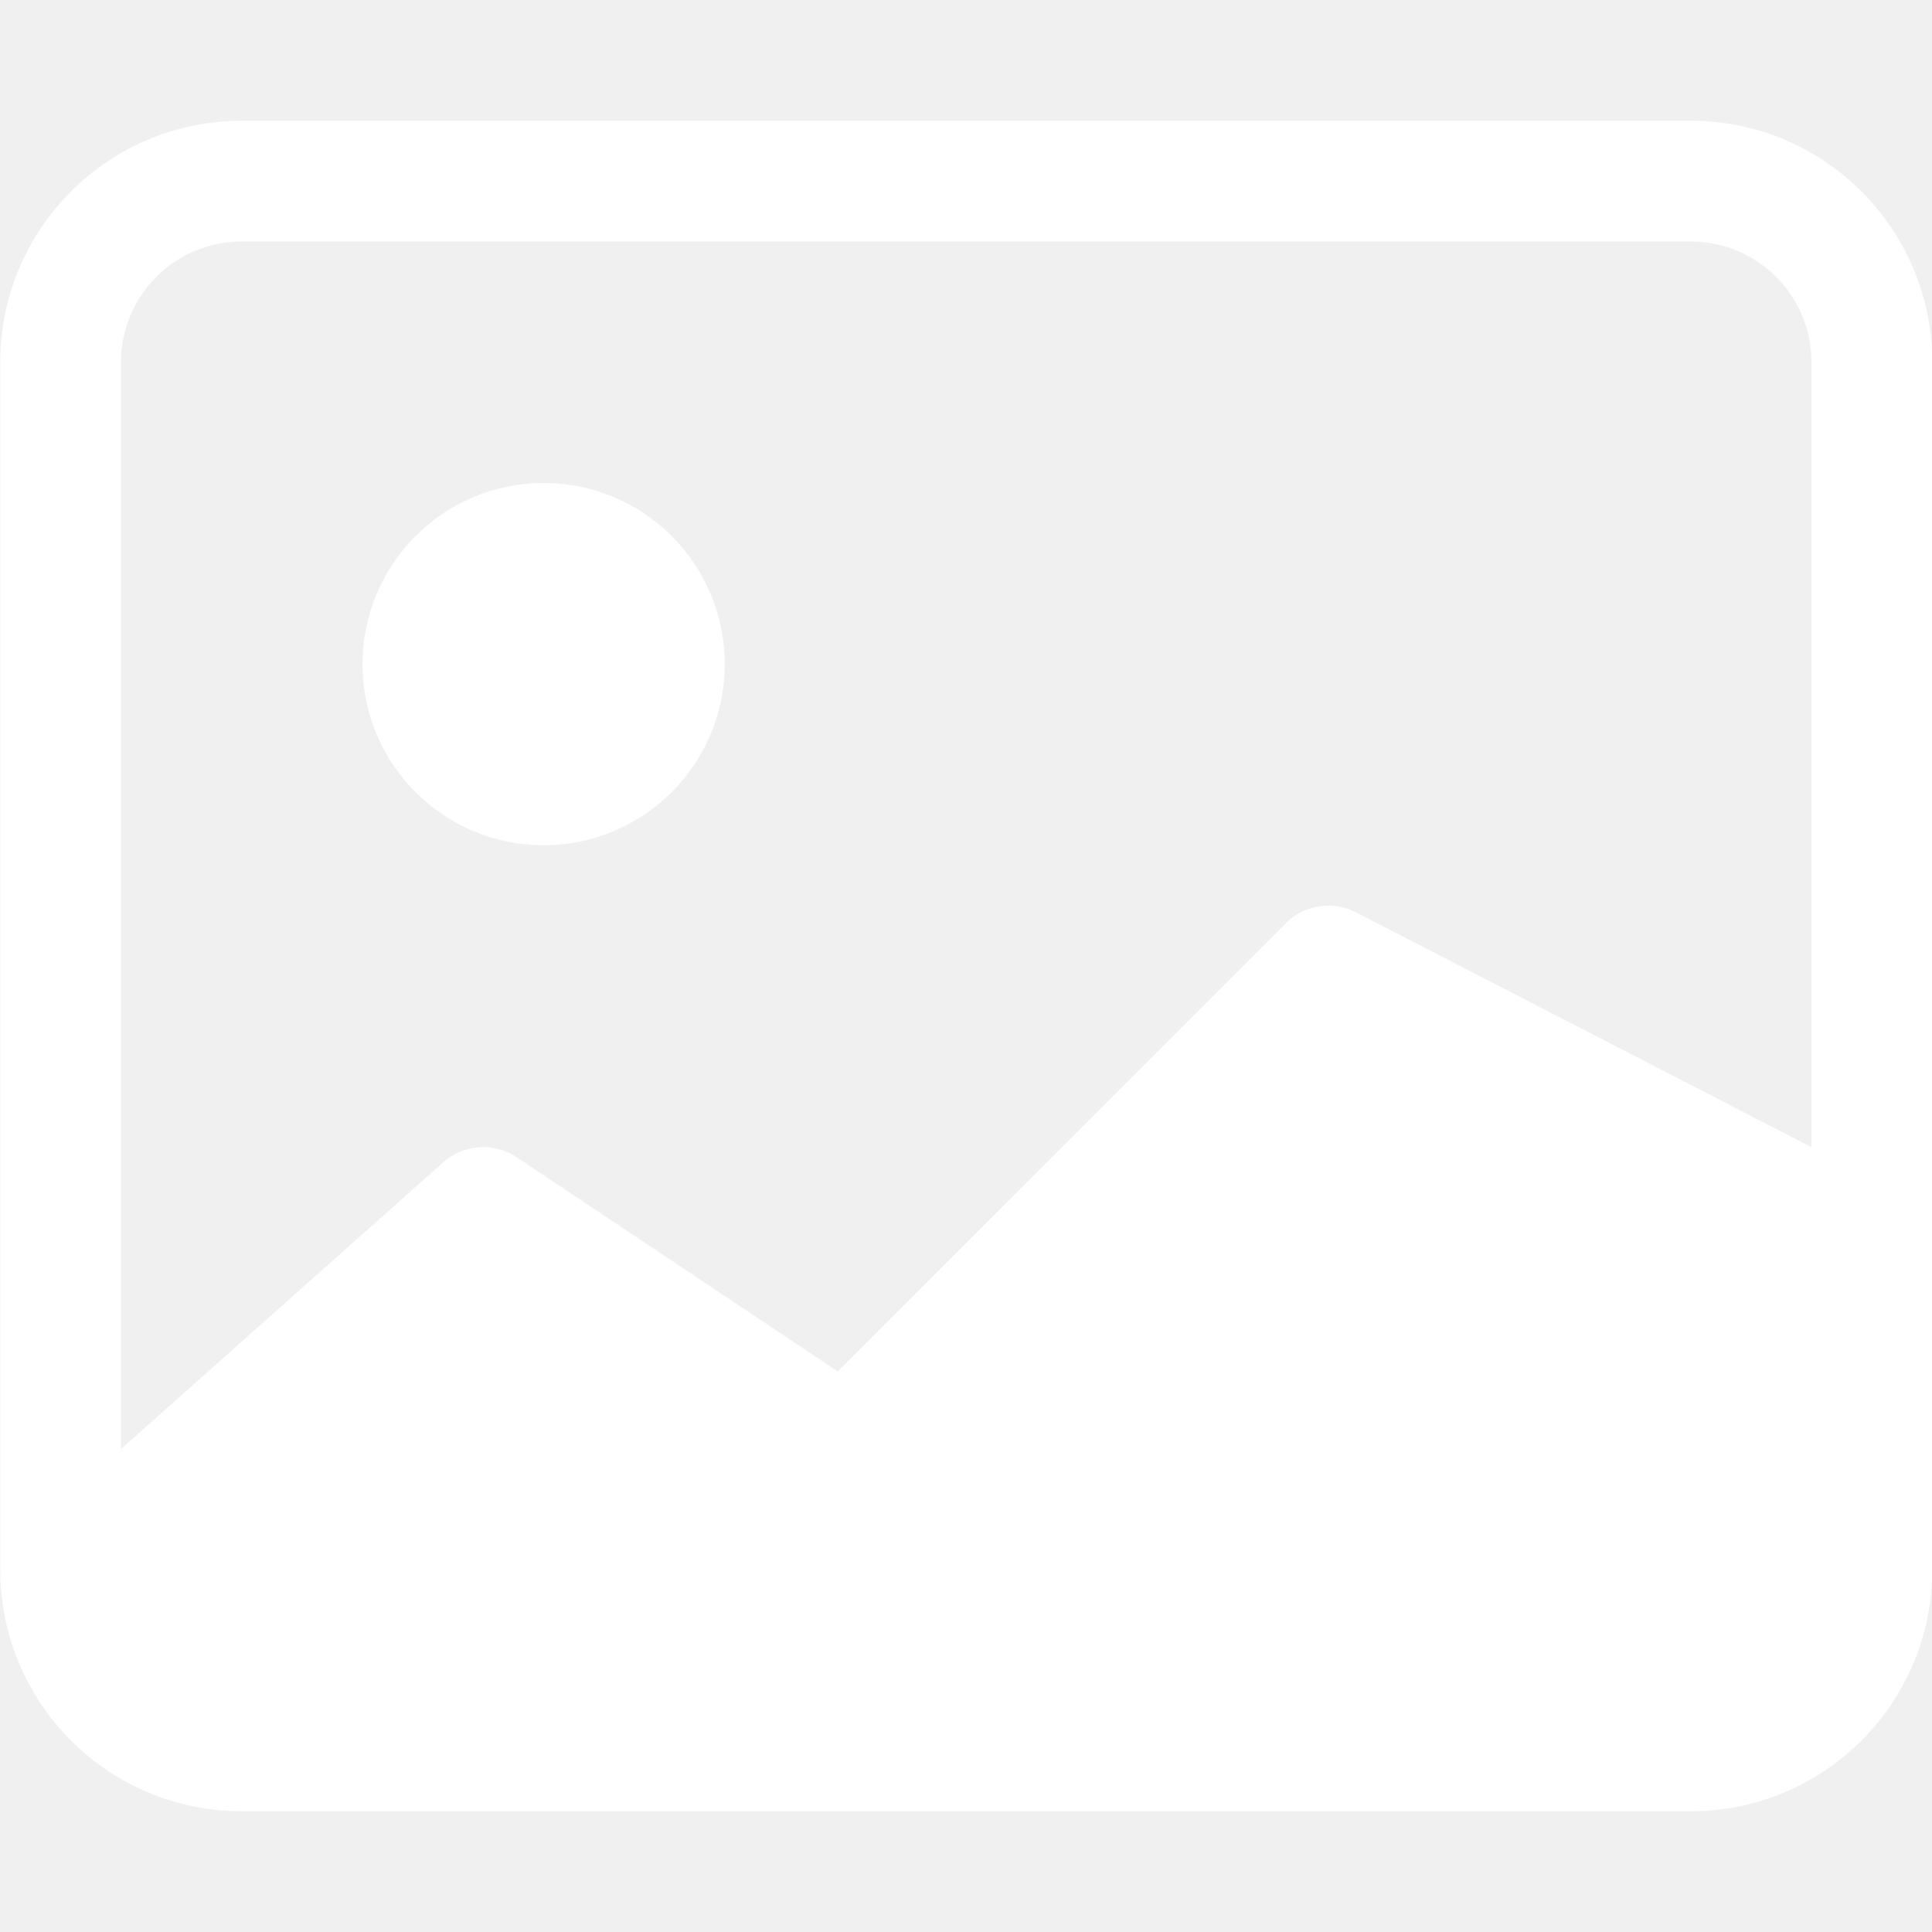
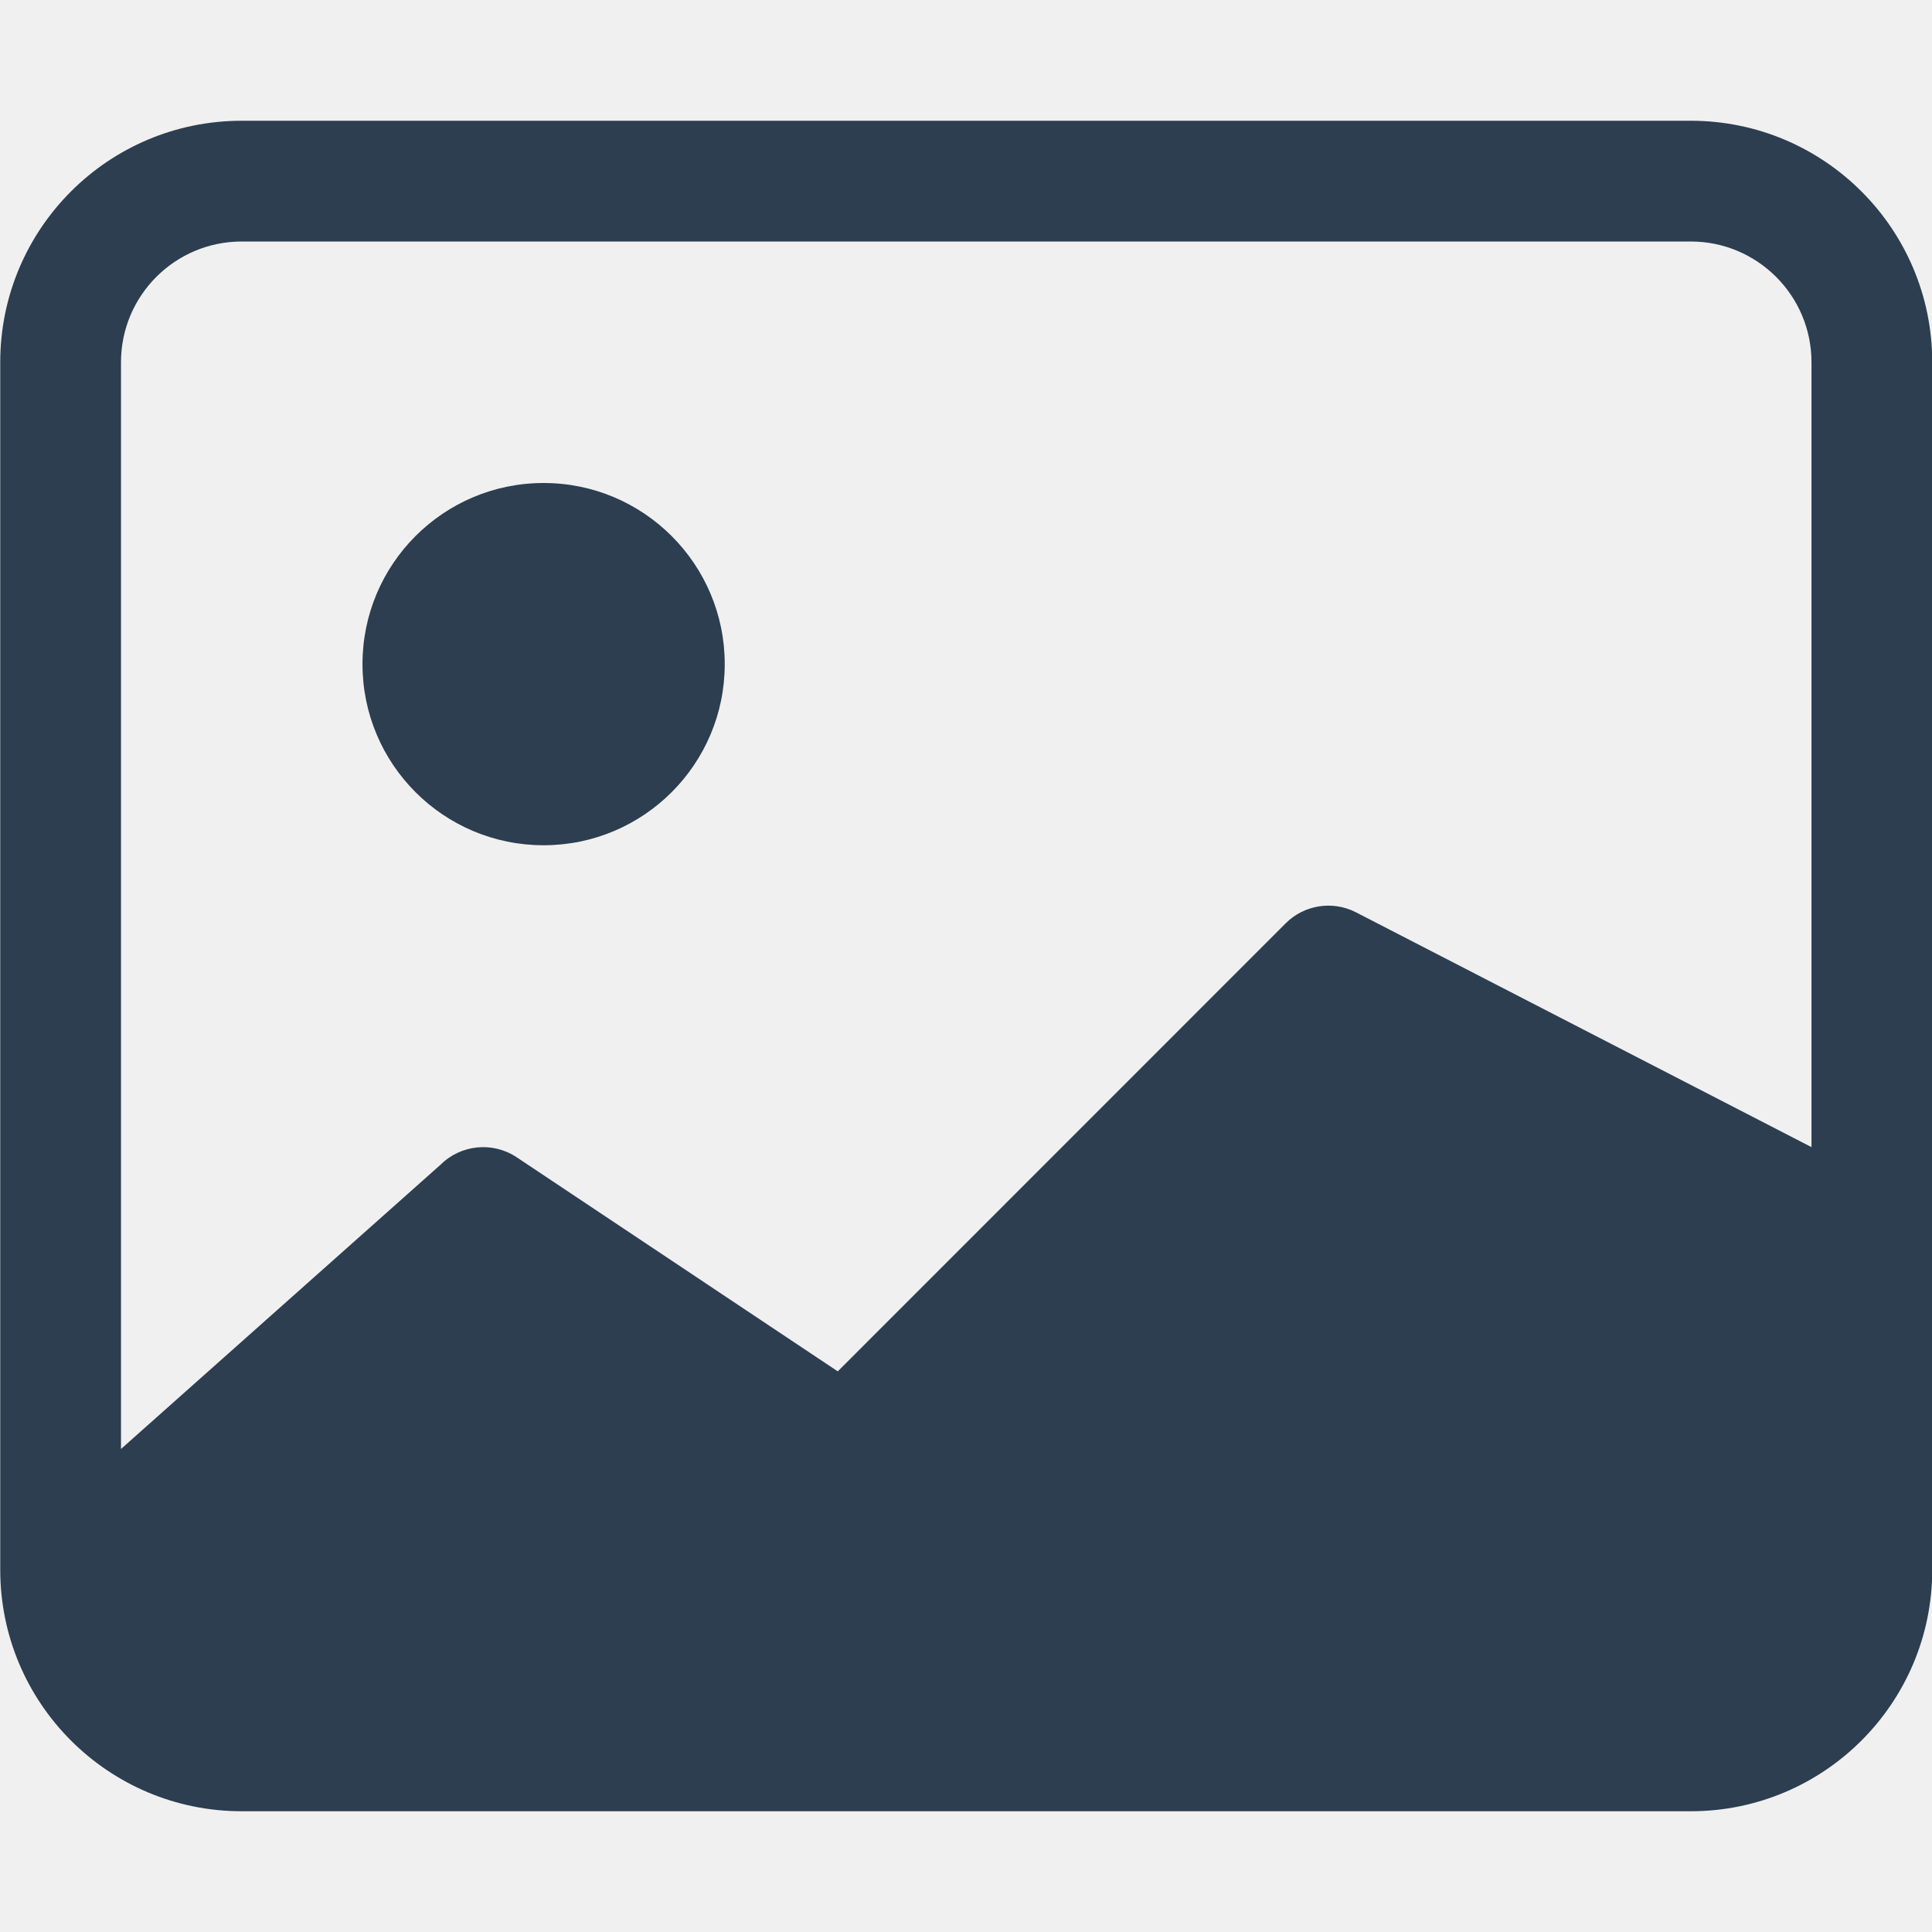
<svg xmlns="http://www.w3.org/2000/svg" width="16" height="16" viewBox="0 0 16 16" fill="none">
-   <path d="M6.002 5.5C6.002 6.328 5.33 7 4.502 7C3.673 7 3.002 6.328 3.002 5.5C3.002 4.672 3.673 4 4.502 4C5.33 4 6.002 4.672 6.002 5.5Z" fill="white" />
-   <path d="M2.002 1C0.897 1 0.002 1.895 0.002 3V13C0.002 14.105 0.897 15 2.002 15H14.002C15.106 15 16.002 14.105 16.002 13V3C16.002 1.895 15.106 1 14.002 1H2.002ZM14.002 2C14.554 2 15.002 2.448 15.002 3V9.5L11.225 7.553C11.033 7.457 10.8 7.494 10.648 7.646L6.938 11.357L4.279 9.584C4.081 9.452 3.817 9.478 3.648 9.646L1.002 12V3C1.002 2.448 1.449 2 2.002 2H14.002Z" fill="white" />
+   <path d="M6.002 5.5C6.002 6.328 5.33 7 4.502 7C3.673 7 3.002 6.328 3.002 5.5C3.002 4.672 3.673 4 4.502 4C5.33 4 6.002 4.672 6.002 5.5Z" fill="#2C3E50" />
+   <path d="M2.002 1C0.897 1 0.002 1.895 0.002 3V13C0.002 14.105 0.897 15 2.002 15H14.002C15.106 15 16.002 14.105 16.002 13V3C16.002 1.895 15.106 1 14.002 1H2.002ZM14.002 2C14.554 2 15.002 2.448 15.002 3V9.5L11.225 7.553C11.033 7.457 10.8 7.494 10.648 7.646L6.938 11.357L4.279 9.584C4.081 9.452 3.817 9.478 3.648 9.646L1.002 12V3C1.002 2.448 1.449 2 2.002 2H14.002Z" fill="#2C3E50" />
</svg>
